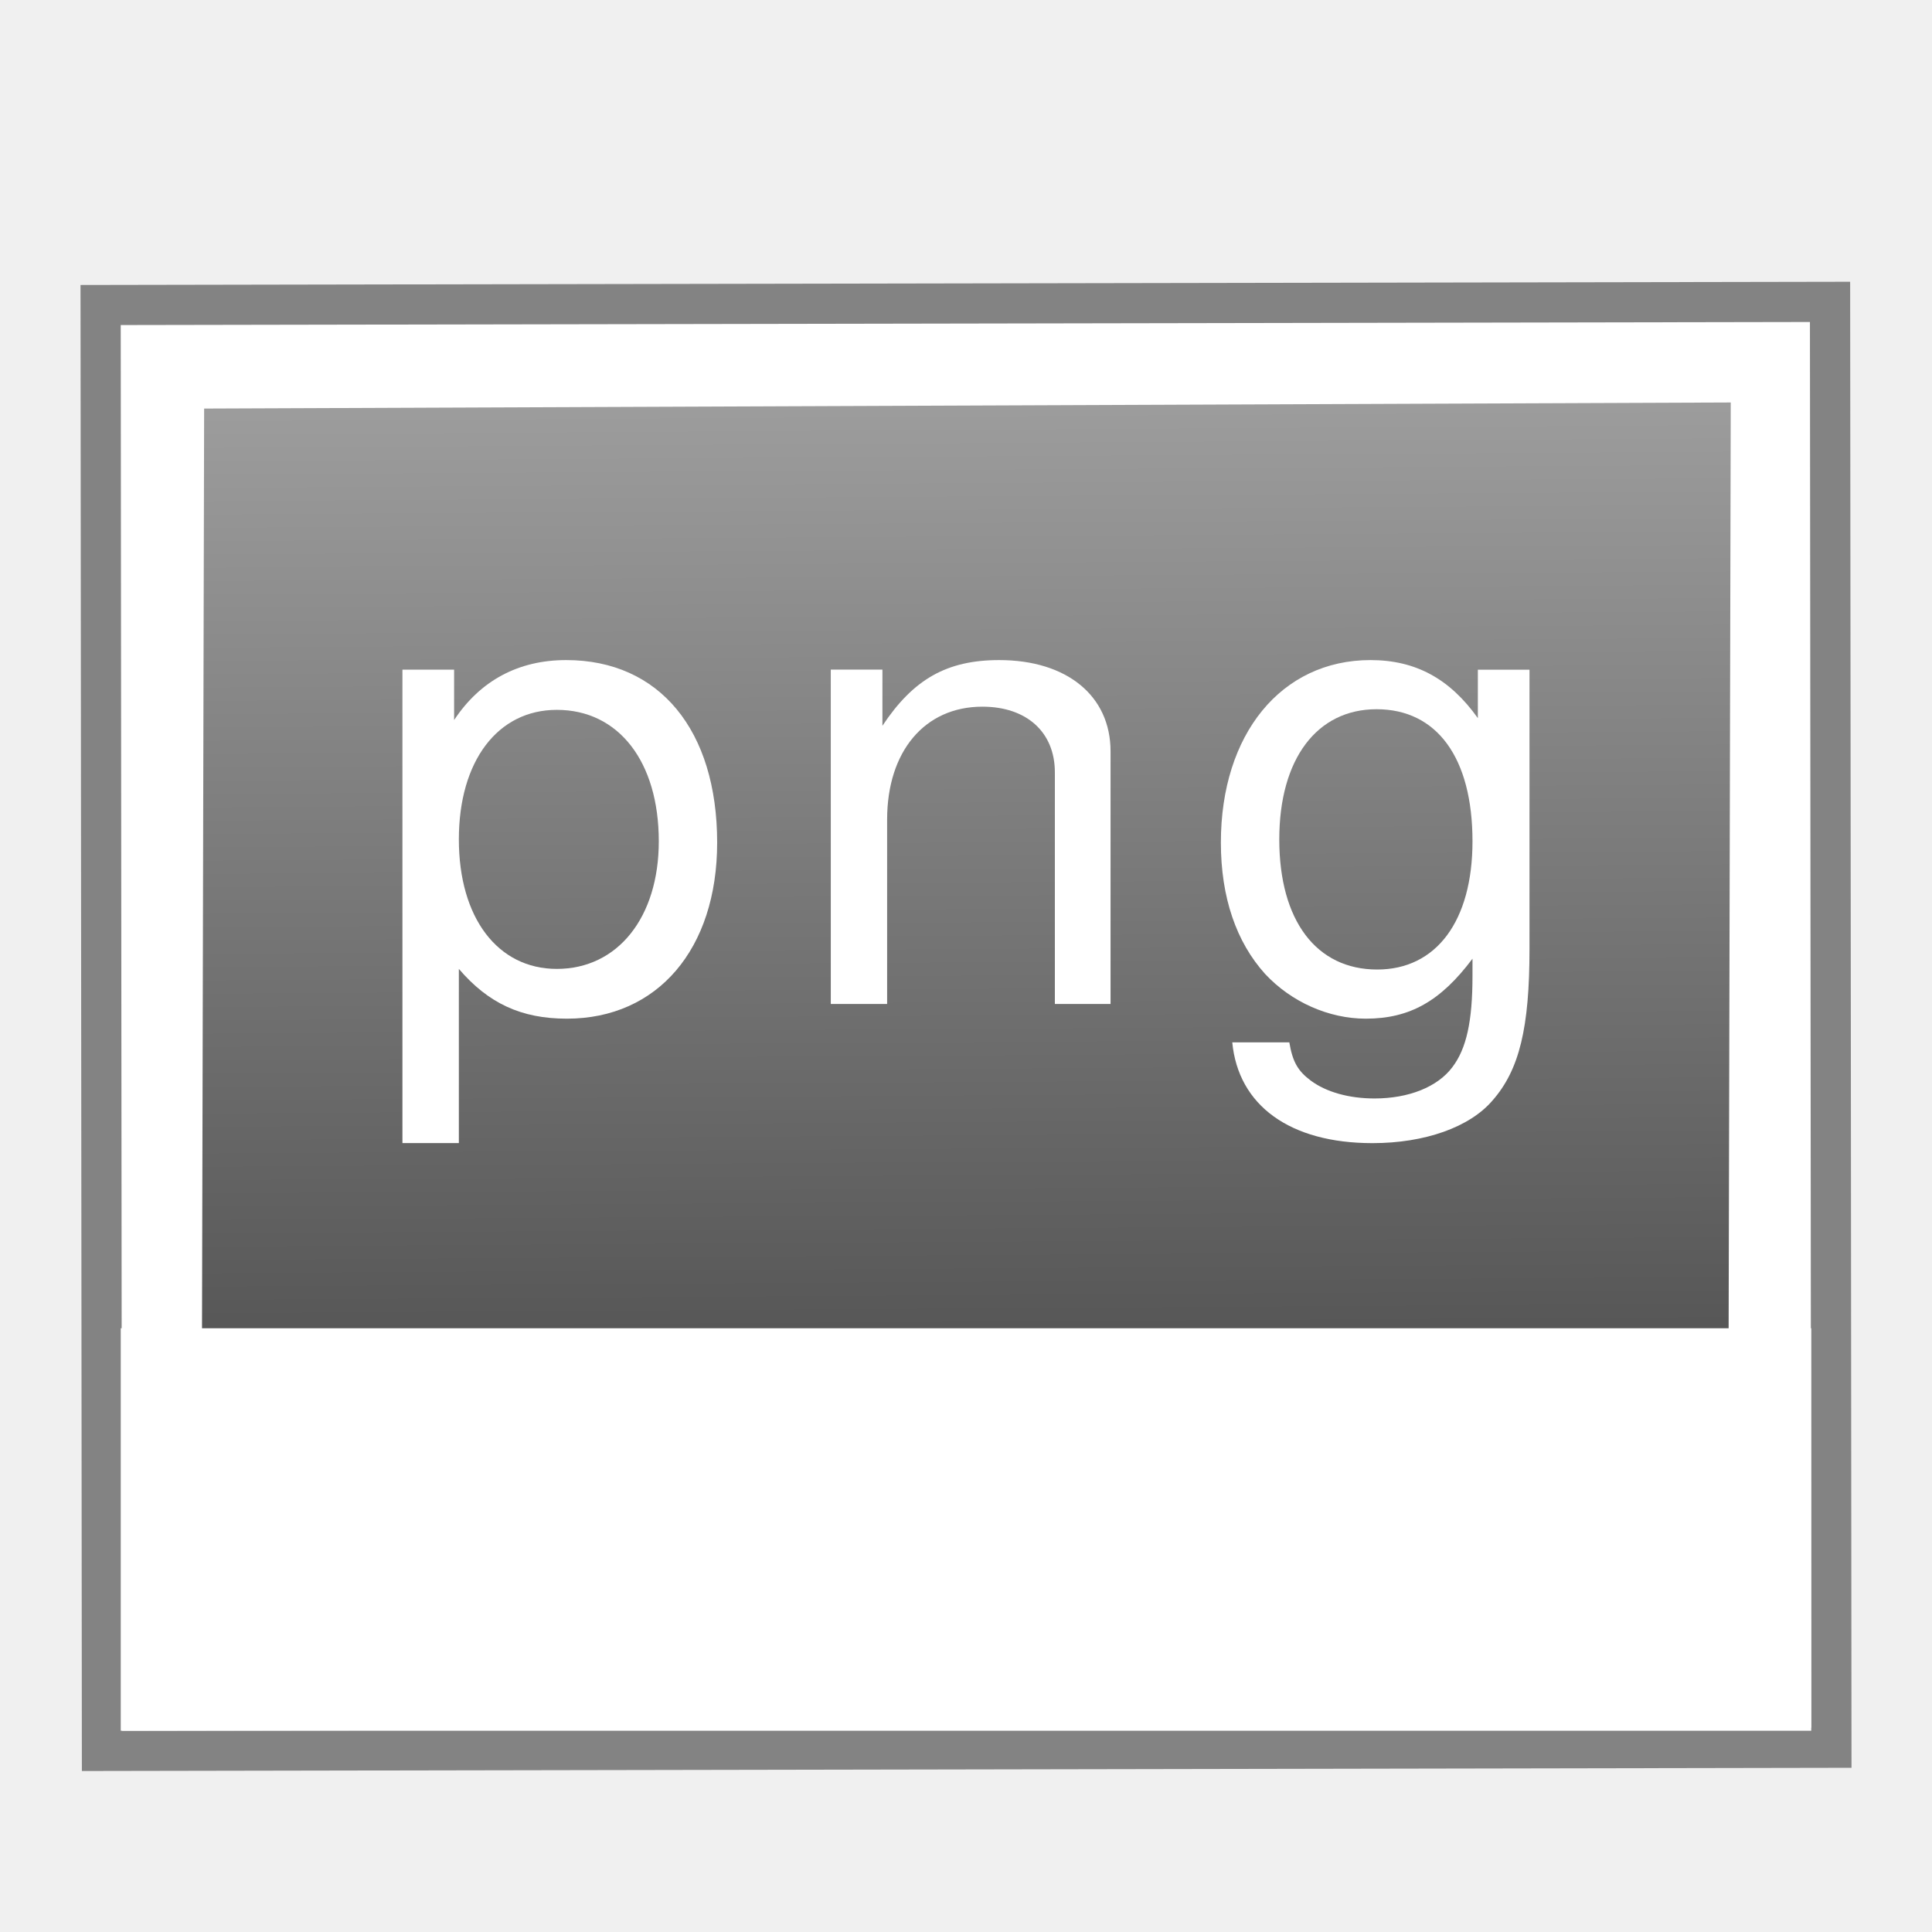
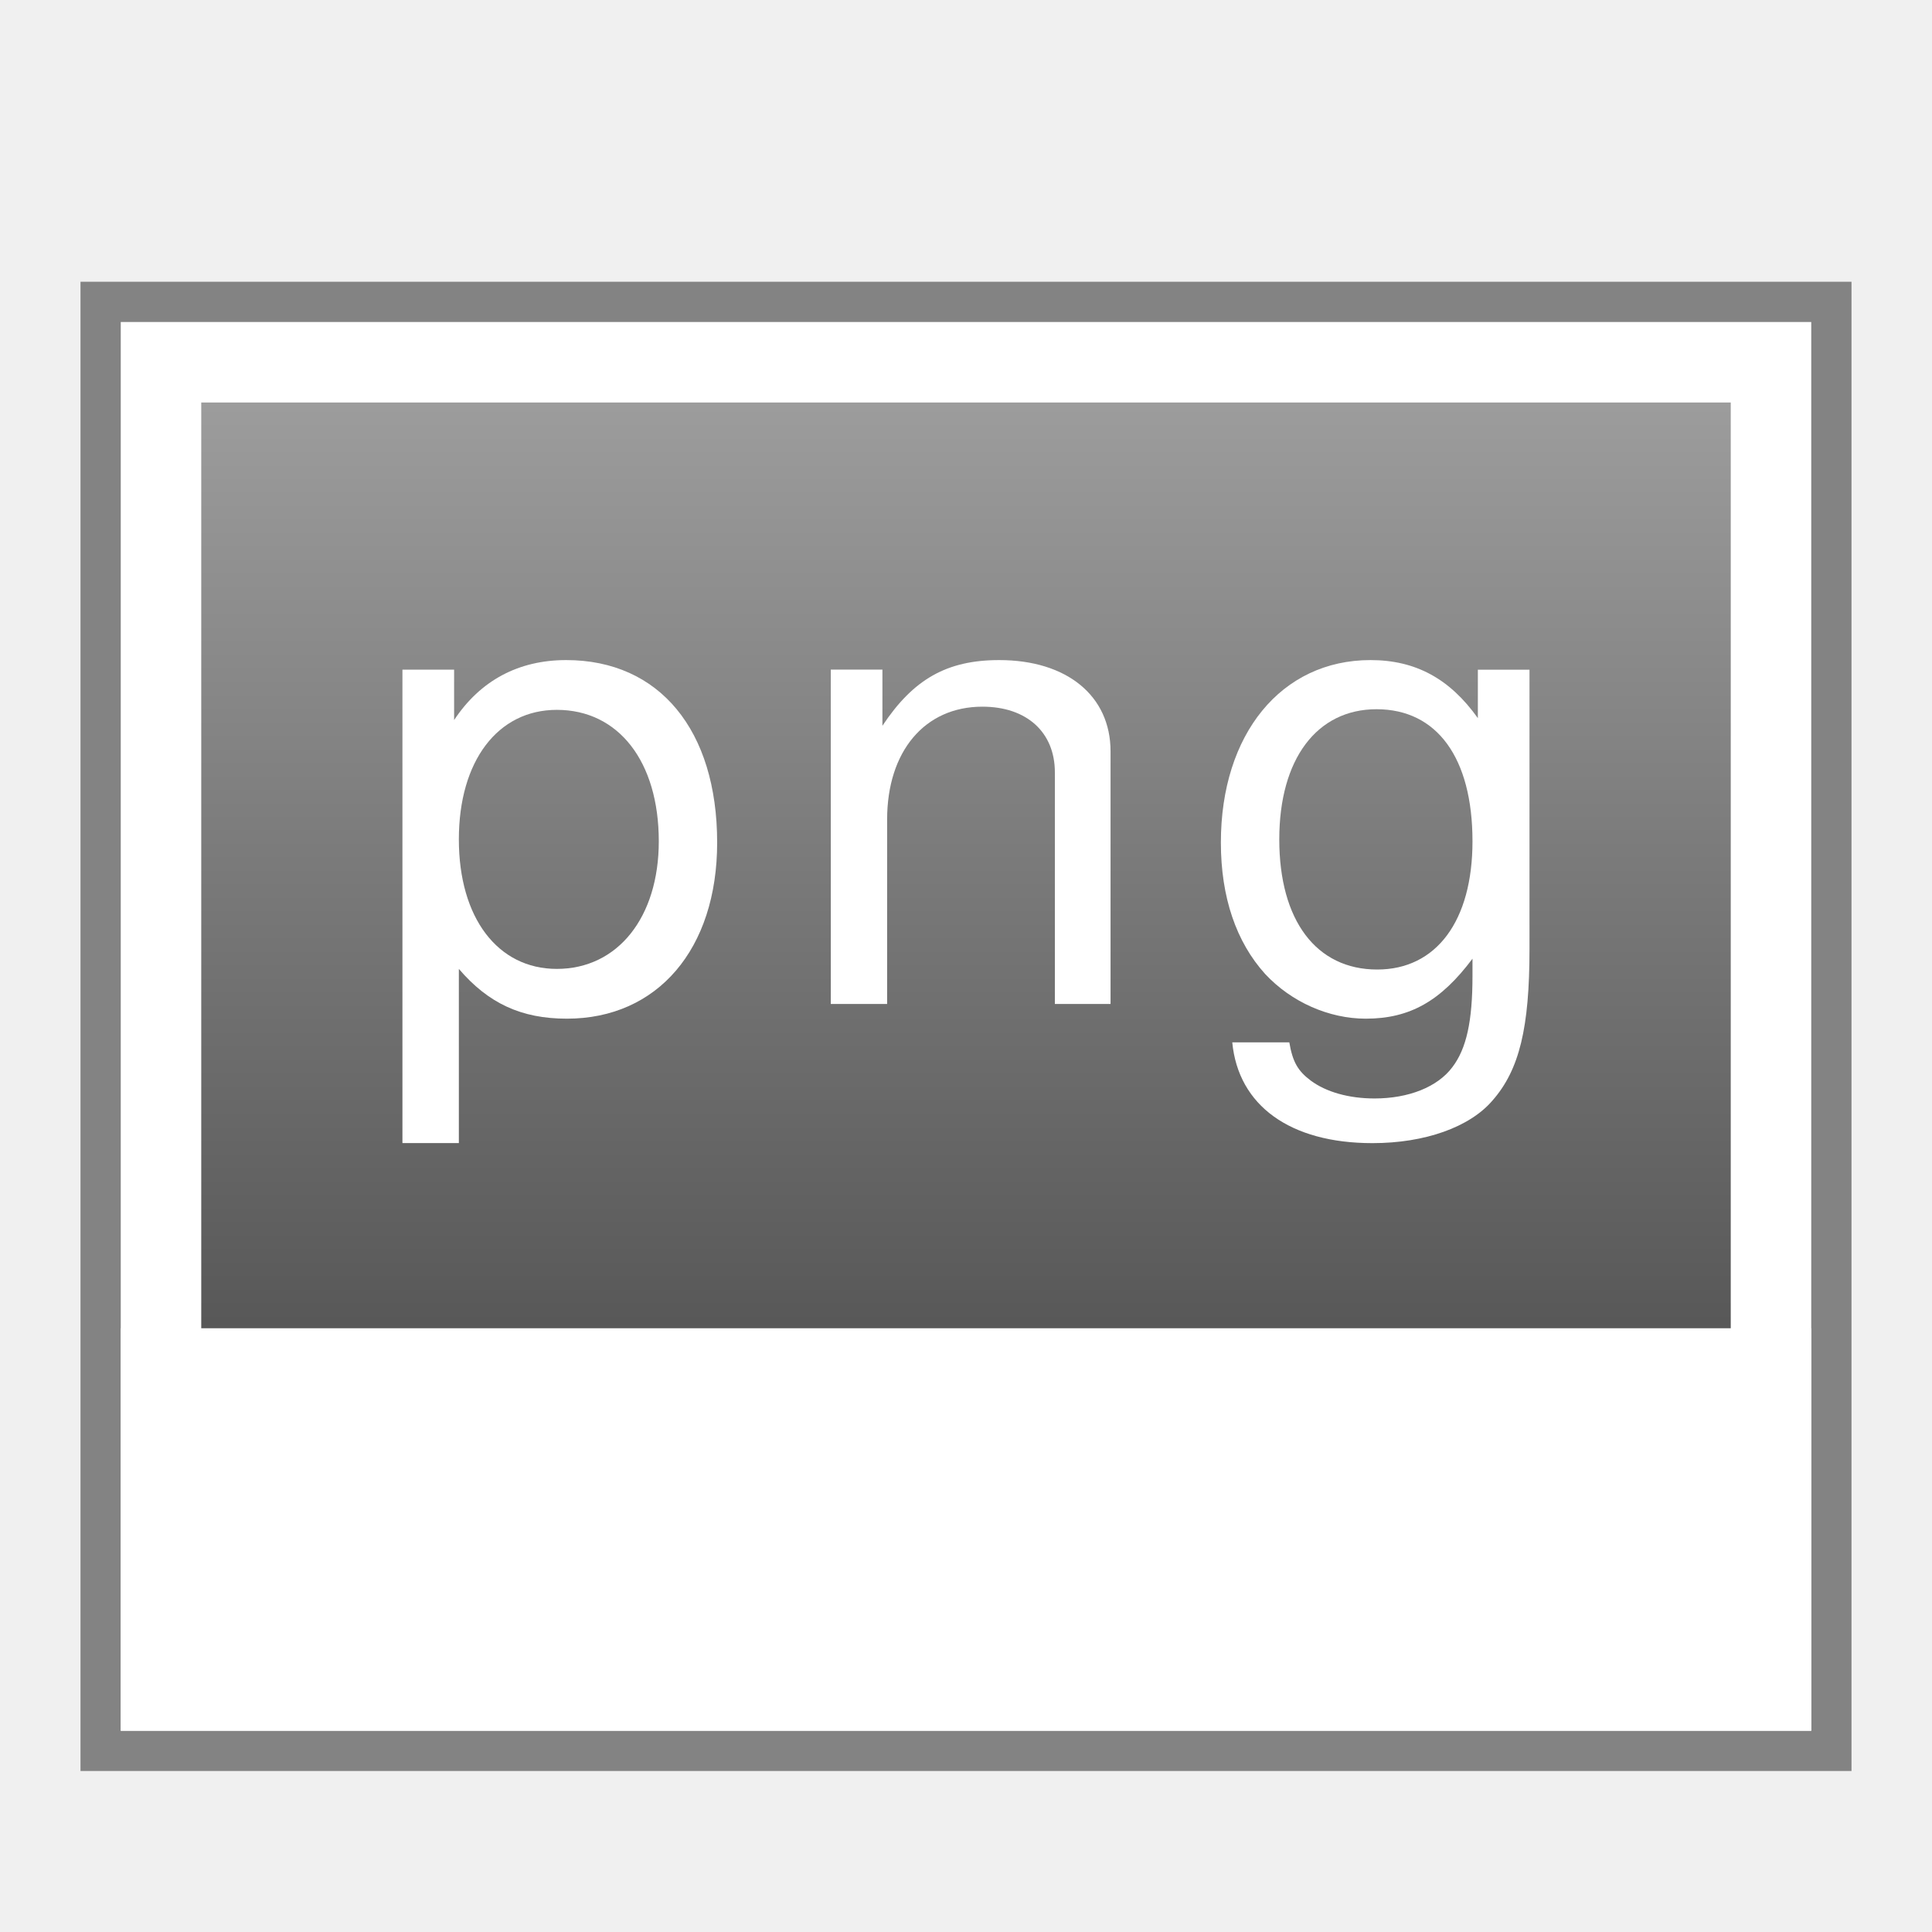
<svg xmlns="http://www.w3.org/2000/svg" xmlns:xlink="http://www.w3.org/1999/xlink" version="1.0" width="48" height="48" id="svg2453">
  <defs id="defs2455">
-     <linearGradient xlink:href="#linearGradient5472" id="linearGradient5478" x1="-24.119" y1="-42.925" x2="-24.045" y2="-11.183" gradientUnits="userSpaceOnUse" gradientTransform="translate(0.00207615,0.9003164)" />
+     <linearGradient gradientTransform="translate(-5.402832e-7,-1.5e-6)" xlink:href="#linearGradient5472" id="linearGradient4236" x1="22.375" y1="42.273" x2="22.375" y2="10.062" gradientUnits="userSpaceOnUse" />
    <linearGradient id="linearGradient5472">
      <stop style="stop-color:#3c3c3c;stop-opacity:1" offset="0" id="stop5474" />
      <stop style="stop-color:#9c9c9c;stop-opacity:1" offset="1" id="stop5476" />
    </linearGradient>
  </defs>
-   <rect width="43.966" height="36.92" x="-45.96" y="-44.004" transform="matrix(-0.9999983,0.0018218,-9.1379782e-4,-0.9999996,0,0)" id="rect3580-6-5" style="fill:#838383;fill-opacity:1;stroke:none" />
-   <rect style="fill:#ffffff;fill-opacity:1;stroke:none" id="rect12195-5-8" transform="matrix(-0.9999984,0.00180538,-9.2210499e-4,-0.9999996,0,0)" y="-43.005" x="-44.96" height="34.924" width="41.968" />
-   <rect width="37.929" height="30.849" rx="0" ry="0" x="-43.024" y="-41.02" transform="matrix(-0.9999921,0.00398251,0.00230162,-0.9999974,0,0)" id="rect3582-0-6" style="fill:url(#linearGradient5478);fill-opacity:1;stroke:none" />
+   <rect y="7" x="2" height="37" width="44" id="rect4240" style="fill:#838383;fill-opacity:1;stroke:none;stroke-width:0.4;stroke-miterlimit:4;stroke-dasharray:none;stroke-opacity:1" />
+   <rect style="fill:#ffffff;fill-opacity:1;stroke:none;stroke-width:0.4;stroke-miterlimit:4;stroke-dasharray:none;stroke-opacity:1" id="rect4238" width="42" height="35" x="3" y="8" />
+   <rect style="fill:url(#linearGradient4236);fill-opacity:1;stroke:none;stroke-width:0.4;stroke-miterlimit:4;stroke-dasharray:none;stroke-opacity:1" id="rect4220" width="38" height="31" x="5" y="10" />
  <rect style="fill:#ffffff;fill-opacity:1;stroke:none" id="rect5125" width="42" height="10" x="3" y="33" />
  <g transform="matrix(1.025469,0,0,0.9751638,0,0.4000013)" style="font-style:normal;font-variant:normal;font-weight:normal;font-stretch:normal;font-size:16.256px;line-height:125%;font-family:'Nimbus Sans L';-inkscape-font-specification:'Nimbus Sans L';letter-spacing:1.068px;word-spacing:0px;fill:#ffffff;fill-opacity:1;stroke:none;stroke-width:1px;stroke-linecap:butt;stroke-linejoin:miter;stroke-opacity:1" id="text4195">
    <path d="m 9.752,28.713 1.365,0 0,-4.438 c 0.715,0.878 1.512,1.268 2.617,1.268 2.195,0 3.641,-1.772 3.641,-4.487 0,-2.861 -1.398,-4.649 -3.658,-4.649 -1.154,0 -2.081,0.52 -2.715,1.528 l 0,-1.284 -1.252,0 0,12.062 z M 13.49,17.675 c 1.496,0 2.471,1.317 2.471,3.349 0,1.934 -0.992,3.251 -2.471,3.251 -1.431,0 -2.373,-1.3 -2.373,-3.3 0,-1.999 0.943,-3.3 2.373,-3.3 z" id="path4218" />
    <path d="m 20.128,16.651 0,8.518 1.365,0 0,-4.698 c 0,-1.739 0.91,-2.877 2.308,-2.877 1.073,0 1.756,0.65 1.756,1.674 l 0,5.901 1.349,0 0,-6.437 c 0,-1.414 -1.057,-2.325 -2.698,-2.325 -1.268,0 -2.081,0.488 -2.829,1.674 l 0,-1.431 -1.252,0 z" id="path4220" />
    <path d="m 35.805,16.651 0,1.235 c -0.683,-1.008 -1.512,-1.479 -2.601,-1.479 -2.162,0 -3.625,1.886 -3.625,4.649 0,1.398 0.374,2.536 1.073,3.349 0.634,0.715 1.544,1.138 2.438,1.138 1.073,0 1.821,-0.455 2.585,-1.528 l 0,0.439 c 0,1.154 -0.146,1.853 -0.488,2.325 -0.358,0.504 -1.057,0.797 -1.886,0.797 -0.618,0 -1.17,-0.163 -1.544,-0.455 -0.309,-0.244 -0.439,-0.471 -0.52,-0.975 l -1.382,0 c 0.146,1.609 1.398,2.568 3.397,2.568 1.268,0 2.357,-0.406 2.91,-1.089 0.65,-0.78 0.894,-1.853 0.894,-3.853 l 0,-7.12 -1.252,0 z m -2.455,1.008 c 1.463,0 2.325,1.235 2.325,3.365 0,2.032 -0.878,3.267 -2.308,3.267 -1.479,0 -2.373,-1.252 -2.373,-3.316 0,-2.048 0.91,-3.316 2.357,-3.316 z" id="path4222" />
  </g>
</svg>
